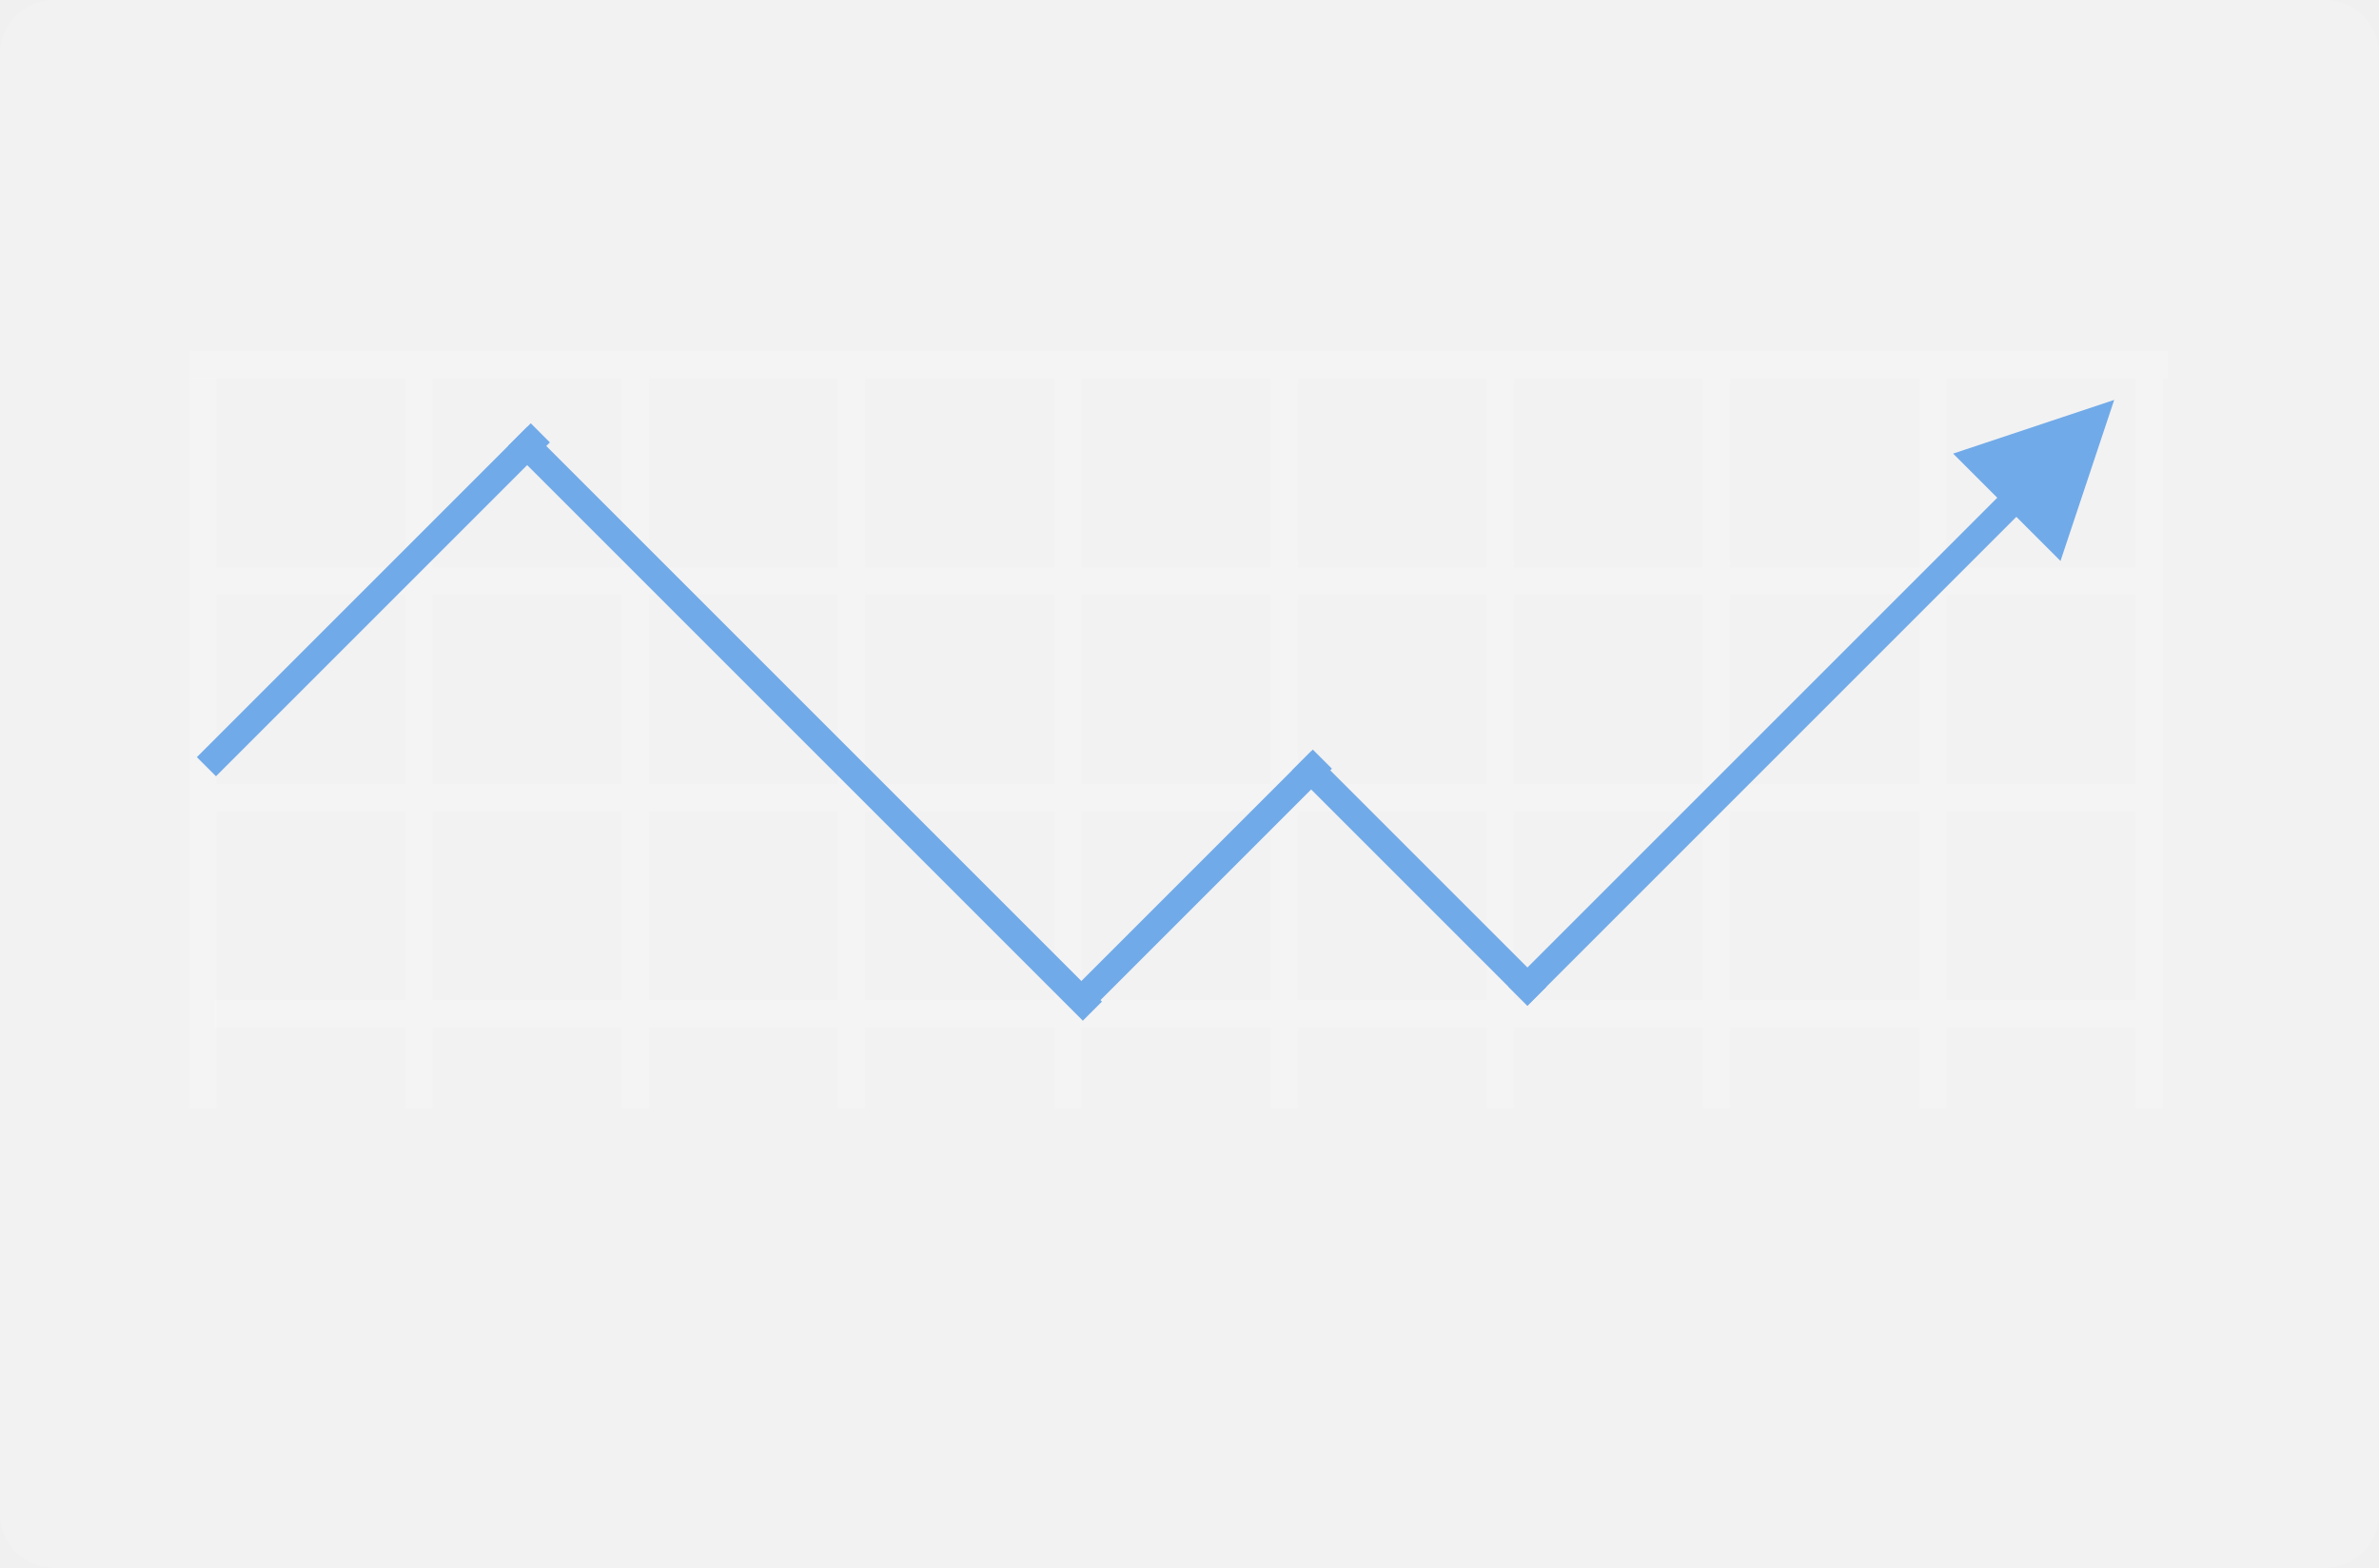
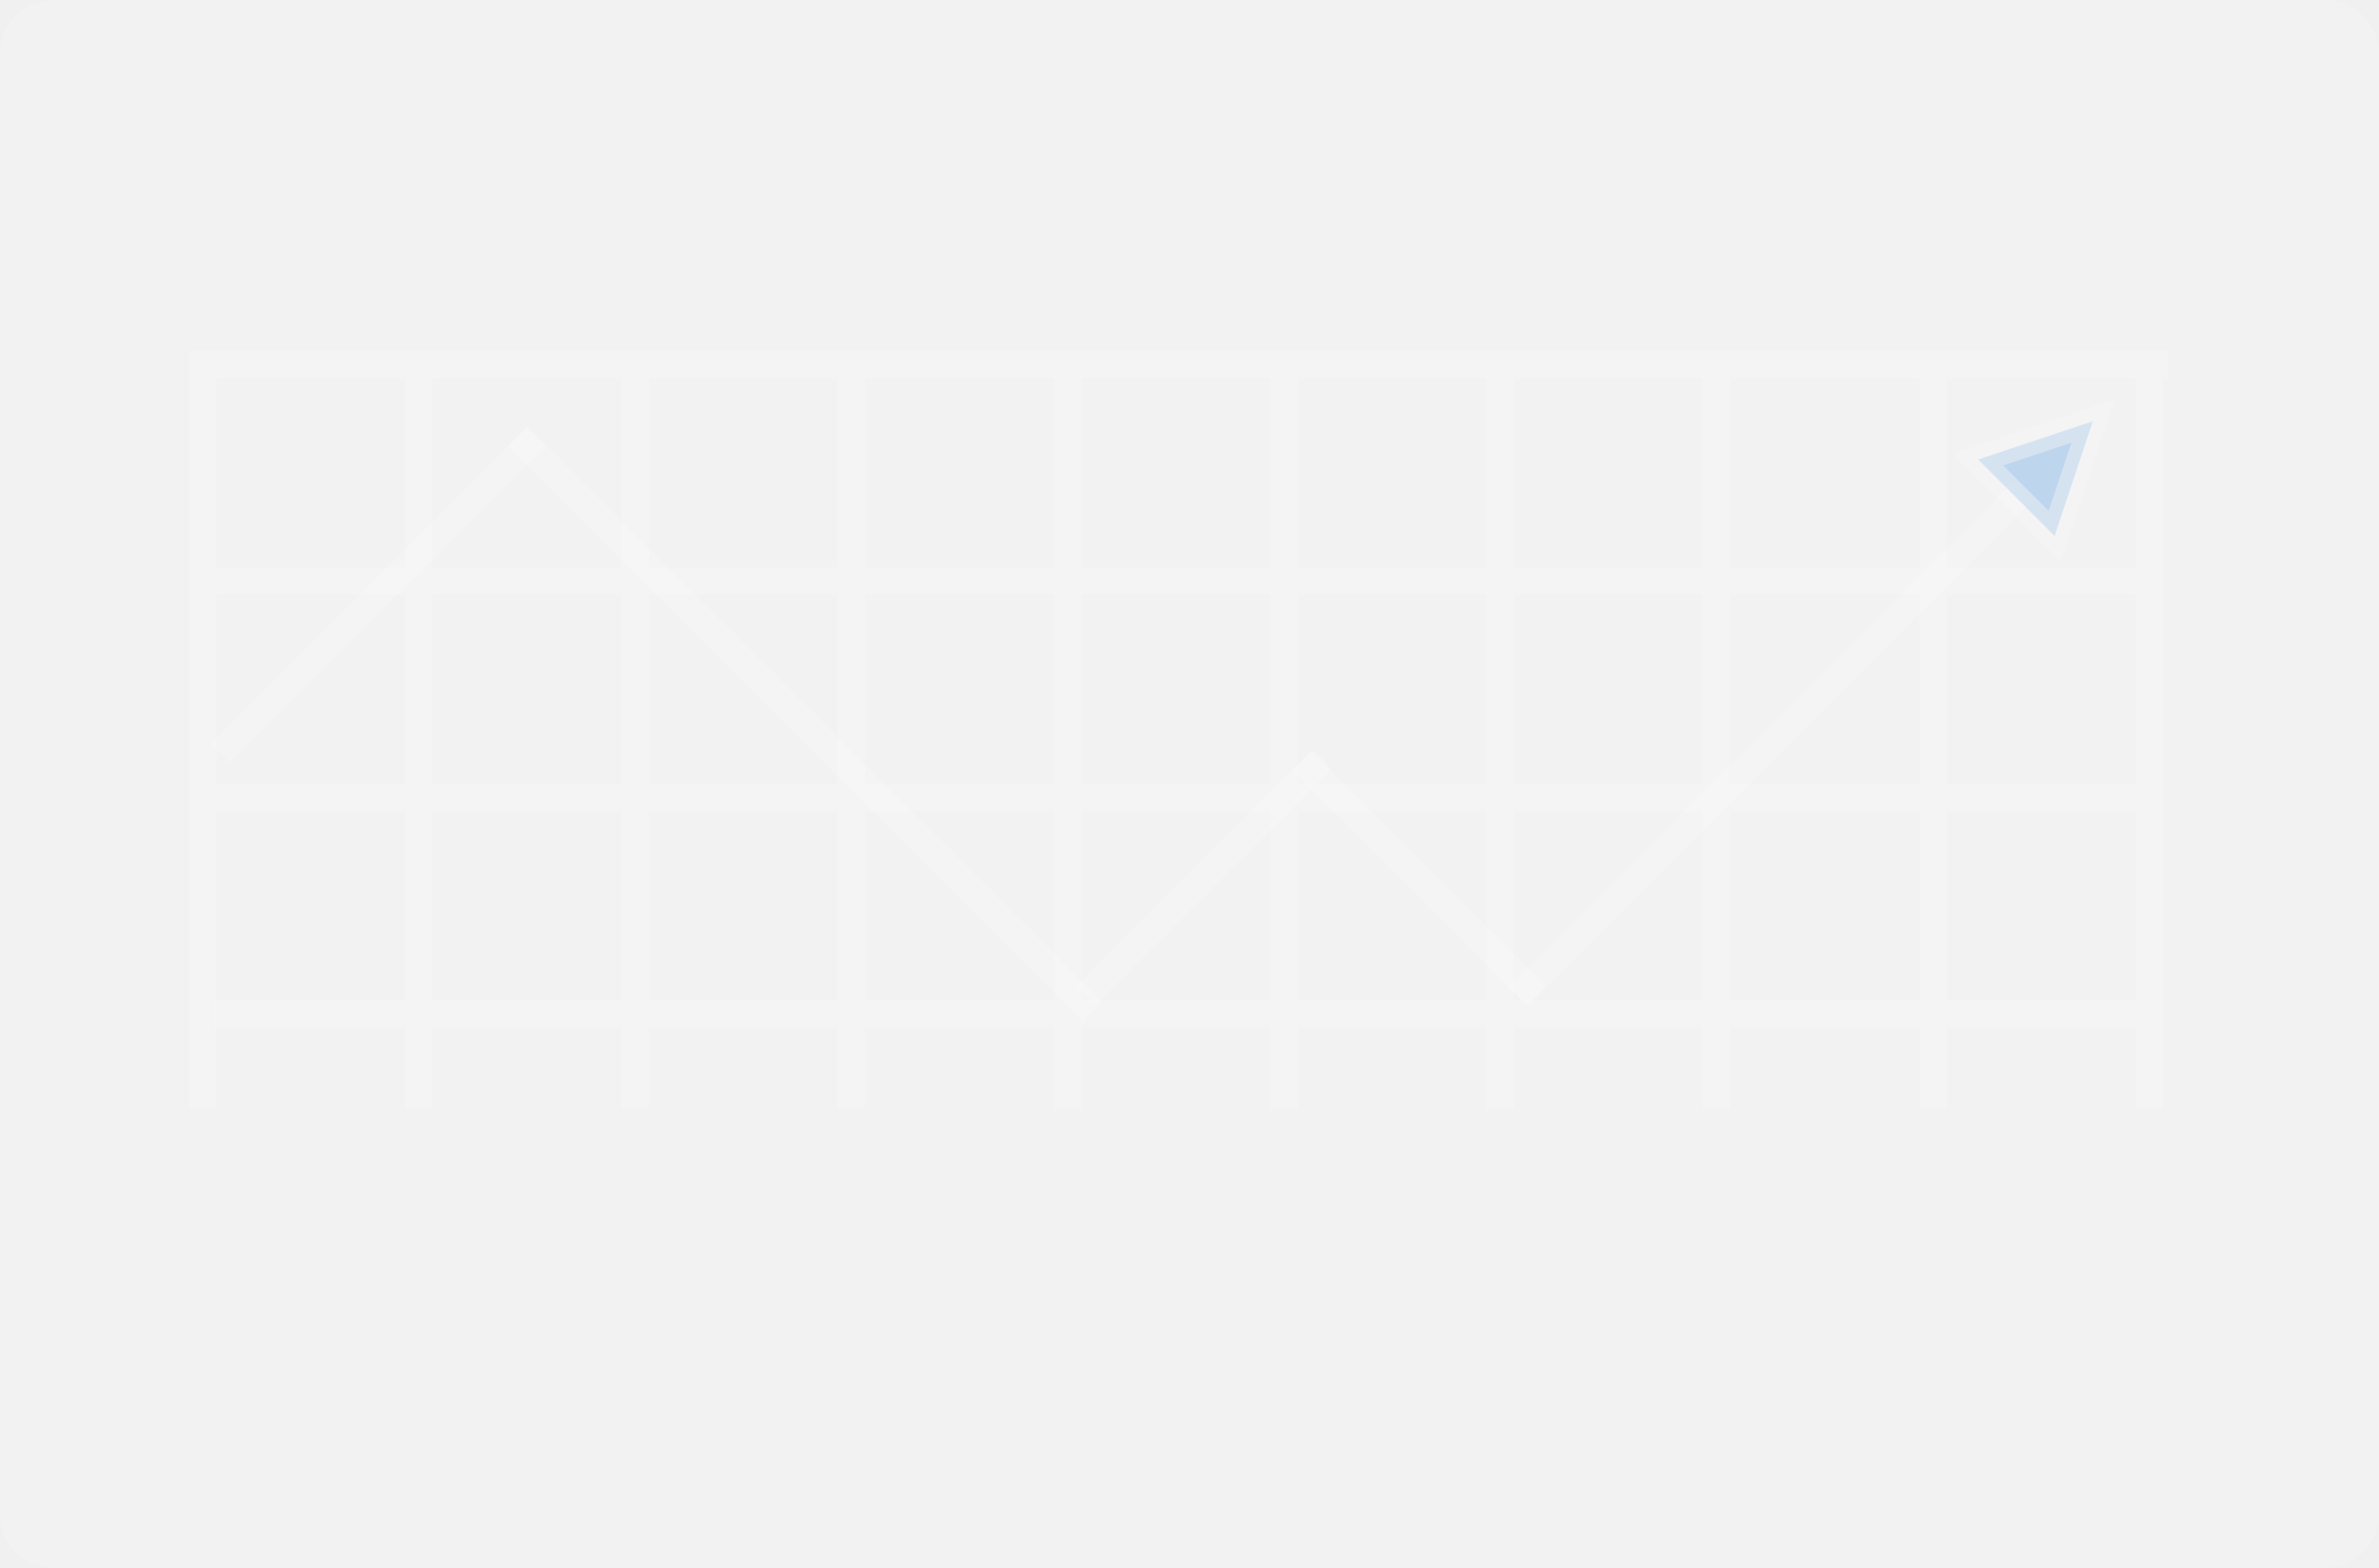
<svg xmlns="http://www.w3.org/2000/svg" width="88px" height="58px" viewBox="0 0 88 58" version="1.1">
  <defs />
  <g id="Welcome" stroke="none" stroke-width="1" fill="none" fill-rule="evenodd">
-     <g id="Mobile-Portrait" transform="translate(-44, -119)">
-       <g id="Grow" transform="translate(44, 119)">
+     <g id="Mobile-Portrait" transform="translate(-44, -123)">
+       <g id="Grow" transform="translate(44, 123)">
        <rect id="Screen" fill="#FFFFFF" opacity="0.16" x="0" y="0" width="88" height="58" rx="2" />
        <g id="Grid" opacity="0.461" transform="translate(6, 12)" stroke="#FFFFFF" stroke-linecap="square">
          <path d="M1.5,1.5 L73.673,1.5" id="Line" opacity="0.4" />
          <path d="M73.5,2.5 L73.5,28.5" id="Line" opacity="0.4" />
          <path d="M72.5,25.5 L2.436,25.5" id="Line" opacity="0.4" />
          <path d="M1.5,28.5 L1.5,2.481" id="Line" opacity="0.4" />
          <path d="M2.5,9.5 L72.5,9.5" id="Line" opacity="0.4" />
          <path d="M2.5,17.5 L72.5,17.5" id="Line" opacity="0.4" />
          <path d="M9.5,2.5 L9.5,8.5" id="Line" opacity="0.4" />
          <path d="M17.5,2.5 L17.5,8.5" id="Line" opacity="0.4" />
          <path d="M25.5,2.5 L25.5,8.5" id="Line" opacity="0.4" />
          <path d="M33.5,2.5 L33.5,8.5" id="Line" opacity="0.4" />
          <path d="M41.5,2.5 L41.5,8.5" id="Line" opacity="0.4" />
          <path d="M49.5,2.5 L49.5,8.5" id="Line" opacity="0.4" />
          <path d="M57.5,2.5 L57.5,8.5" id="Line" opacity="0.4" />
          <path d="M65.5,2.5 L65.5,8.5" id="Line" opacity="0.4" />
          <path d="M9.5,10.5 L9.5,16.5" id="Line" opacity="0.4" />
          <path d="M17.5,10.5 L17.5,16.5" id="Line" opacity="0.4" />
          <path d="M25.5,10.5 L25.5,16.5" id="Line" opacity="0.4" />
          <path d="M33.5,10.5 L33.5,16.5" id="Line" opacity="0.4" />
          <path d="M41.5,10.5 L41.5,16.5" id="Line" opacity="0.4" />
          <path d="M49.5,10.5 L49.5,16.5" id="Line" opacity="0.4" />
          <path d="M57.5,10.5 L57.5,16.5" id="Line" opacity="0.4" />
          <path d="M65.5,10.5 L65.5,16.5" id="Line" opacity="0.4" />
          <path d="M9.5,18.5 L9.5,24.5" id="Line" opacity="0.4" />
          <path d="M17.5,18.5 L17.5,24.5" id="Line" opacity="0.4" />
          <path d="M25.5,18.5 L25.5,24.5" id="Line" opacity="0.4" />
          <path d="M33.5,18.5 L33.5,24.5" id="Line" opacity="0.4" />
          <path d="M41.5,18.5 L41.5,24.5" id="Line" opacity="0.4" />
          <path d="M49.5,18.5 L49.5,24.5" id="Line" opacity="0.4" />
          <path d="M57.5,18.5 L57.5,24.5" id="Line" opacity="0.4" />
          <path d="M65.5,18.5 L65.5,24.5" id="Line" opacity="0.4" />
          <path d="M9.5,26.5 L9.5,28.5" id="Line" opacity="0.4" />
          <path d="M17.5,26.5 L17.5,28.5" id="Line" opacity="0.4" />
          <path d="M25.5,26.5 L25.5,28.5" id="Line" opacity="0.4" />
          <path d="M33.5,26.5 L33.5,28.5" id="Line" opacity="0.4" />
          <path d="M41.5,26.5 L41.5,28.5" id="Line" opacity="0.4" />
          <path d="M49.5,26.5 L49.5,28.5" id="Line" opacity="0.4" />
          <path d="M57.5,26.5 L57.5,28.5" id="Line" opacity="0.4" />
          <path d="M65.5,26.5 L65.5,28.5" id="Line" opacity="0.4" />
        </g>
-         <path d="M7.989,28.011 L19.633,16.367" id="Line" stroke="#71AAE8" stroke-linecap="square" />
-         <path d="M19.5,16.5 L40.055,37.055" id="Line" stroke="#71AAE8" stroke-linecap="square" />
-         <path d="M40.5,36.5 L48.562,28.438" id="Line" stroke="#71AAE8" stroke-linecap="square" />
-         <path d="M48.5,28.5 L56.5,36.5" id="Line" stroke="#71AAE8" stroke-linecap="square" />
-         <path d="M56.5,36.5 L74.5,18.5" id="Line" stroke="#71AAE8" stroke-linecap="square" />
-         <polygon id="Triangle" stroke="#71AAE8" fill="#71AAE8" transform="translate(76, 17) rotate(45) translate(-76, -17) " points="76 15 78 19 74 19" />
+         <path d="M8.5,27.5 L19.5,16.5" id="Line" stroke-opacity="0.401" stroke="#FFFFFF" opacity="0.4" stroke-linecap="square" />
+         <path d="M19.5,16.5 L40.055,37.055" id="Line" stroke-opacity="0.401" stroke="#FFFFFF" opacity="0.4" stroke-linecap="square" />
+         <path d="M40.5,36.5 L48.562,28.438" id="Line" stroke-opacity="0.401" stroke="#FFFFFF" opacity="0.4" stroke-linecap="square" />
+         <path d="M48.5,28.5 L56.5,36.5" id="Line" stroke-opacity="0.401" stroke="#FFFFFF" opacity="0.4" stroke-linecap="square" />
+         <path d="M56.5,36.5 L74.5,18.5" id="Line" stroke-opacity="0.401" stroke="#FFFFFF" opacity="0.4" stroke-linecap="square" />
+         <polygon id="Triangle" stroke-opacity="0.401" stroke="#FFFFFF" fill="#71AAE8" opacity="0.4" transform="translate(76, 17) rotate(45) translate(-76, -17) " points="76 15 78 19 74 19" />
      </g>
    </g>
  </g>
</svg>
